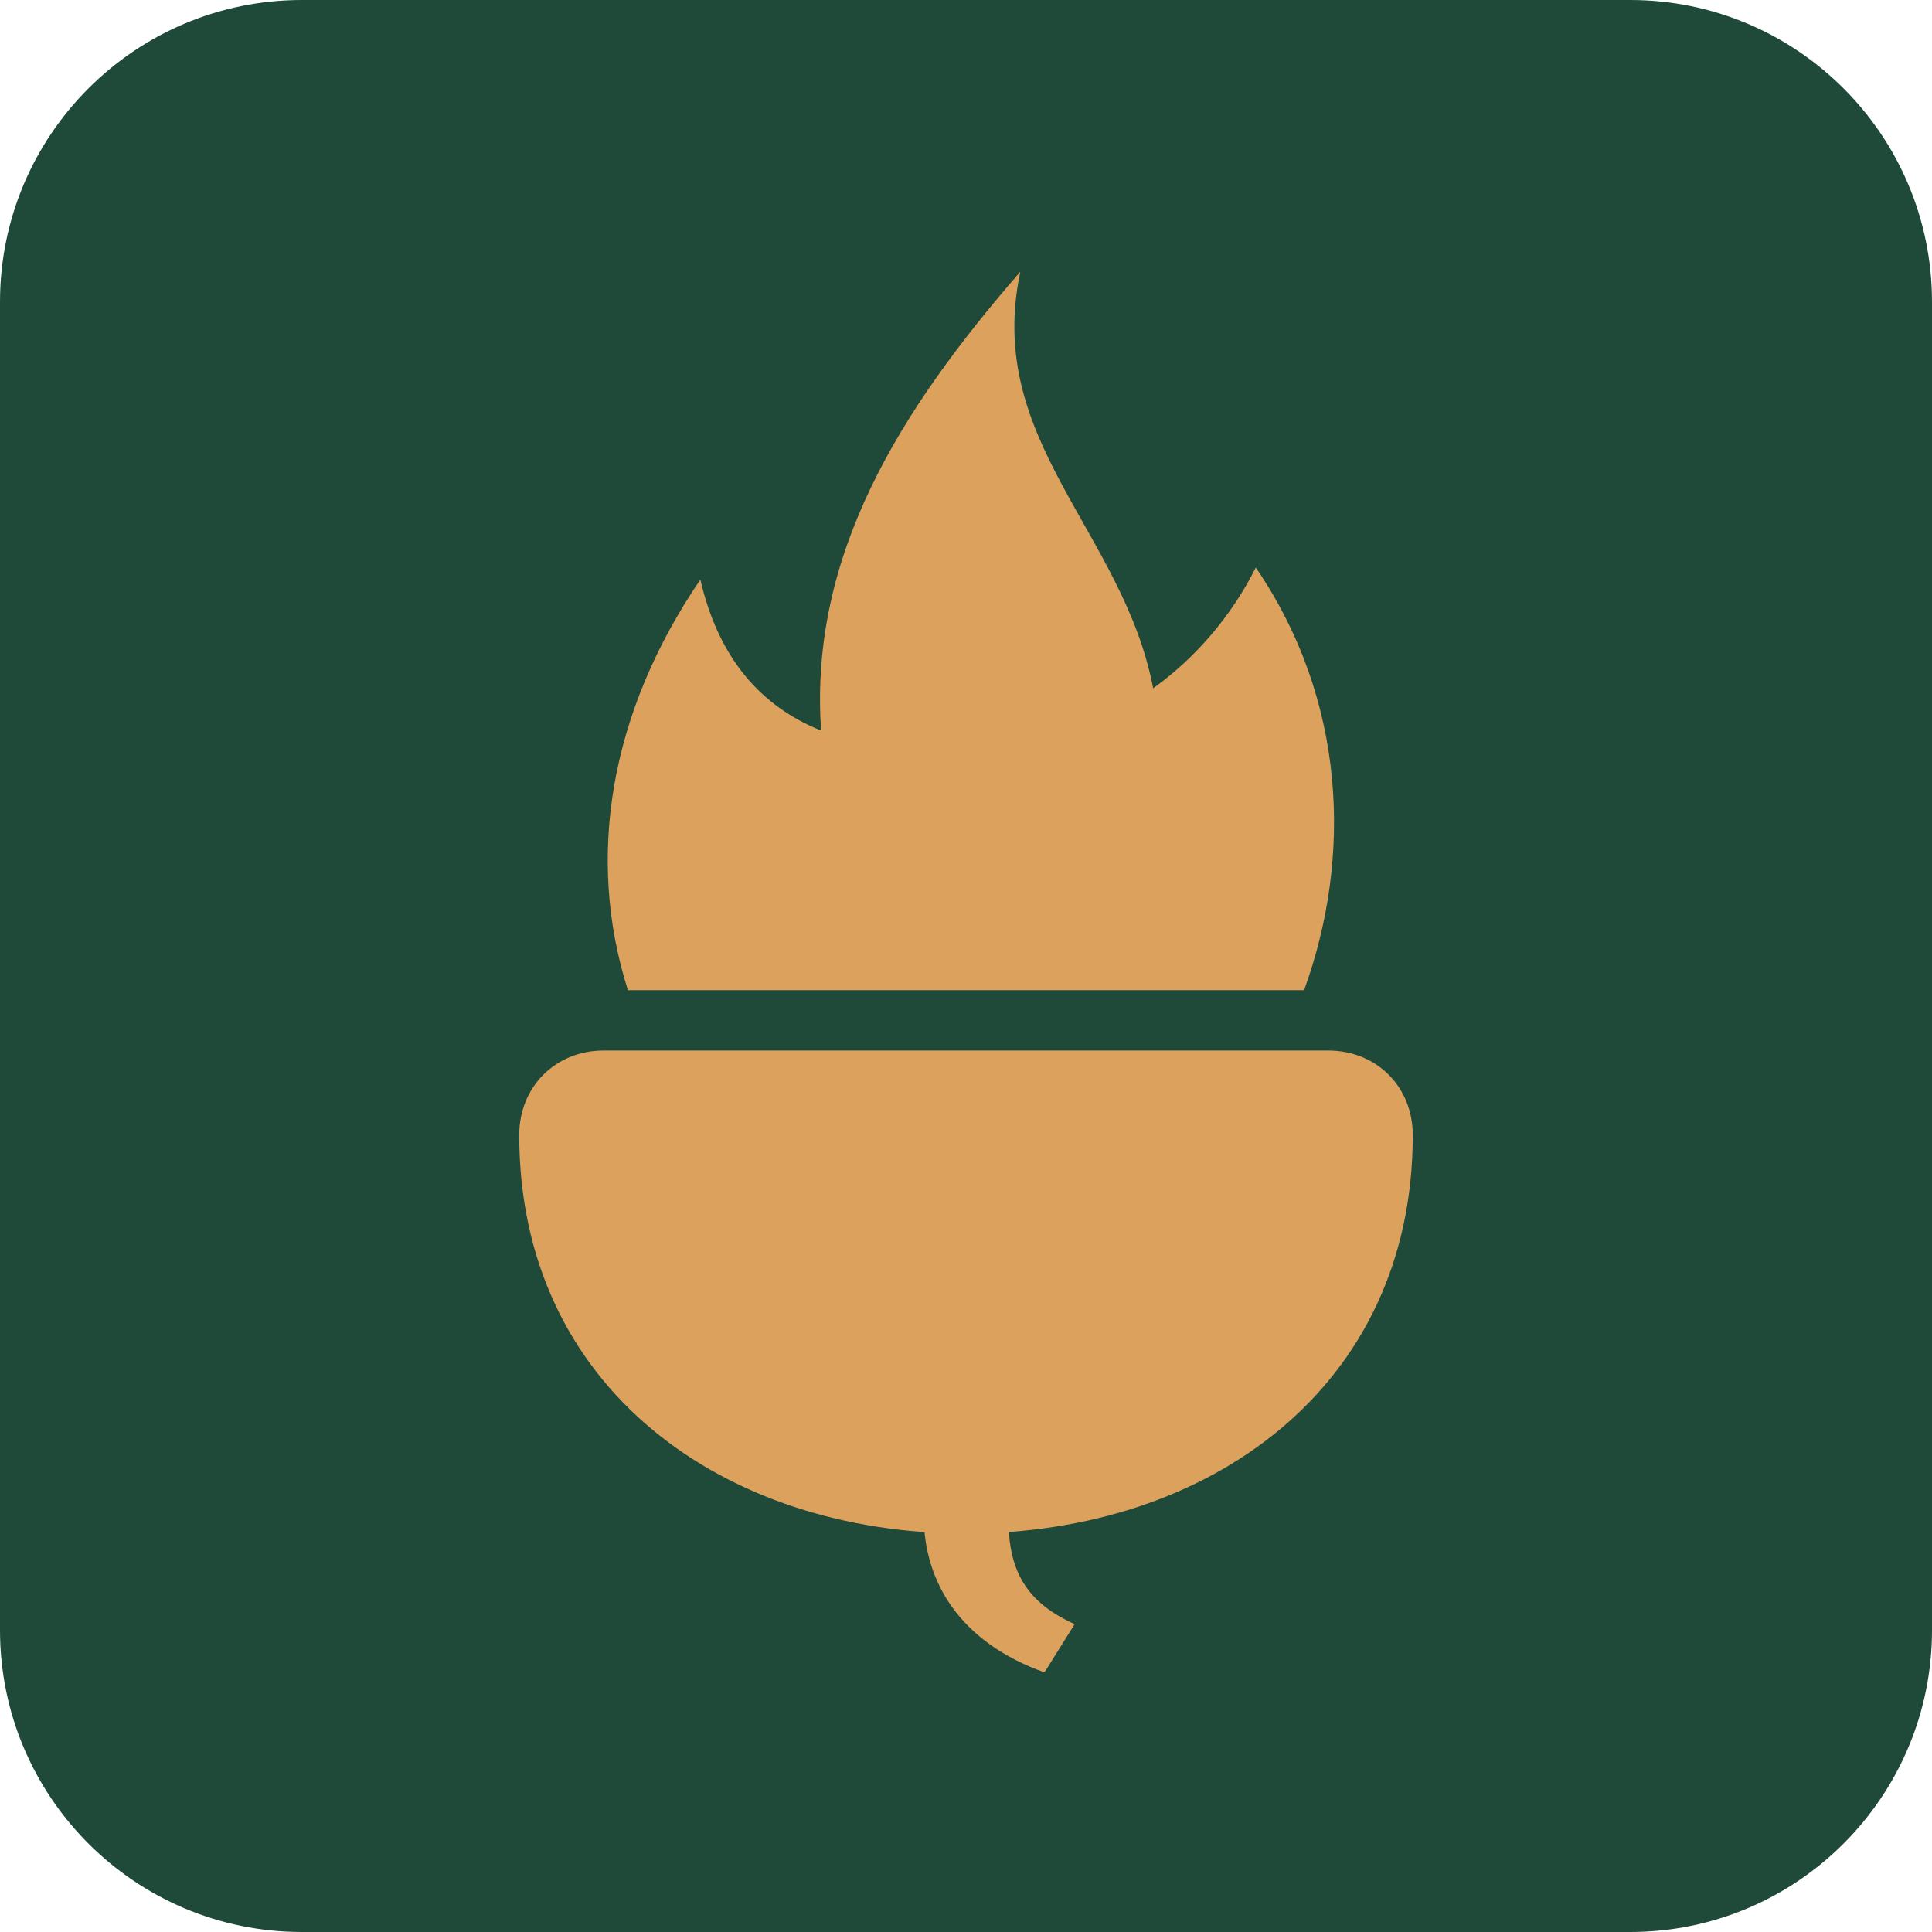
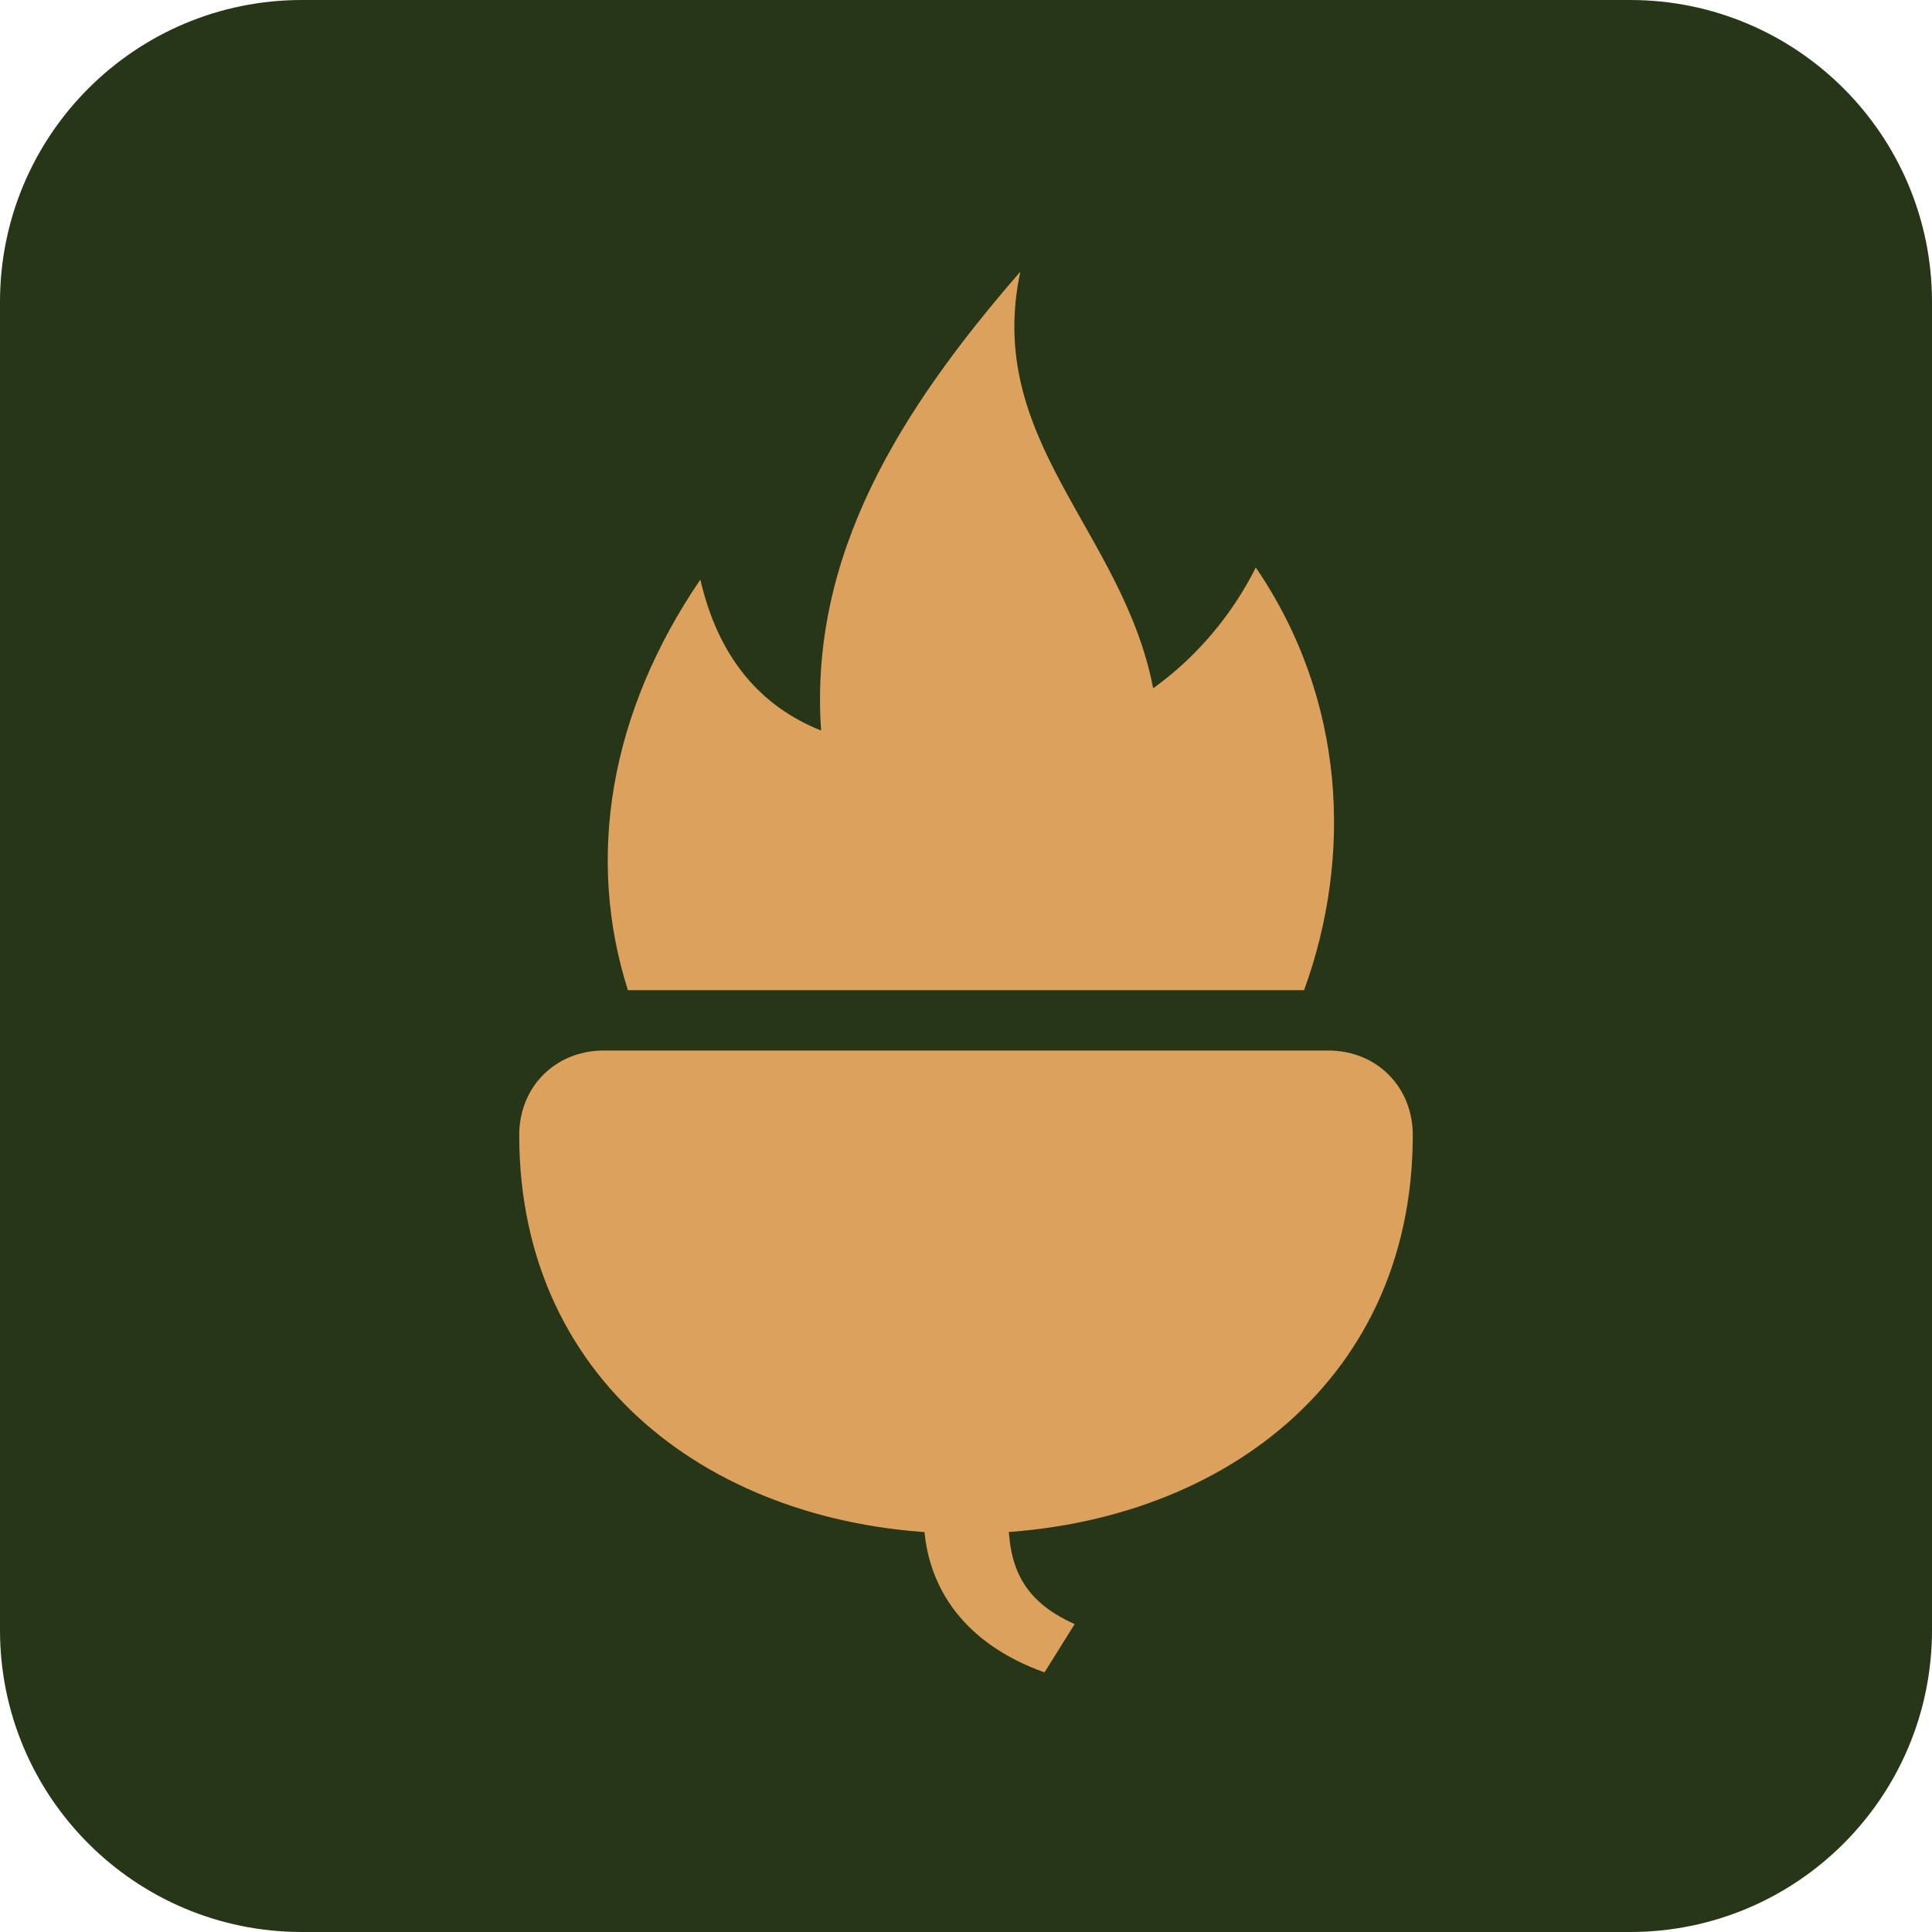
<svg xmlns="http://www.w3.org/2000/svg" viewBox="0 0 32 32">
-   <rect width="32" height="32" rx="5" fill="#1f4a3a" />
+   <rect width="32" height="32" rx="5" fill="#283618" />
  <g transform="translate(4 4)" fill="#dda15e">
    <path d="M6.4 12.4C5.7 10.2 6.1 7.8 7.6 5.6C7.9 6.9 8.6 7.7 9.6 8.1C9.4 5.2 10.9 2.8 12.9 0.5C12.3 3.3 14.6 4.8 15.1 7.4C15.8 6.9 16.4 6.2 16.8 5.4C18.3 7.6 18.4 10.2 17.6 12.4Z" />
    <path d="M4.6 14.8C4.6 19 8 21.4 12 21.4C16 21.4 19.4 19 19.4 14.8C19.4 14 18.8 13.4 18 13.4H6C5.2 13.4 4.6 14 4.6 14.8Z" />
    <path d="M11.3 21.1C11.3 22.2 11.9 23.2 13.3 23.7L13.8 22.9C12.9 22.5 12.7 21.9 12.7 21.1Z" />
  </g>
</svg>
